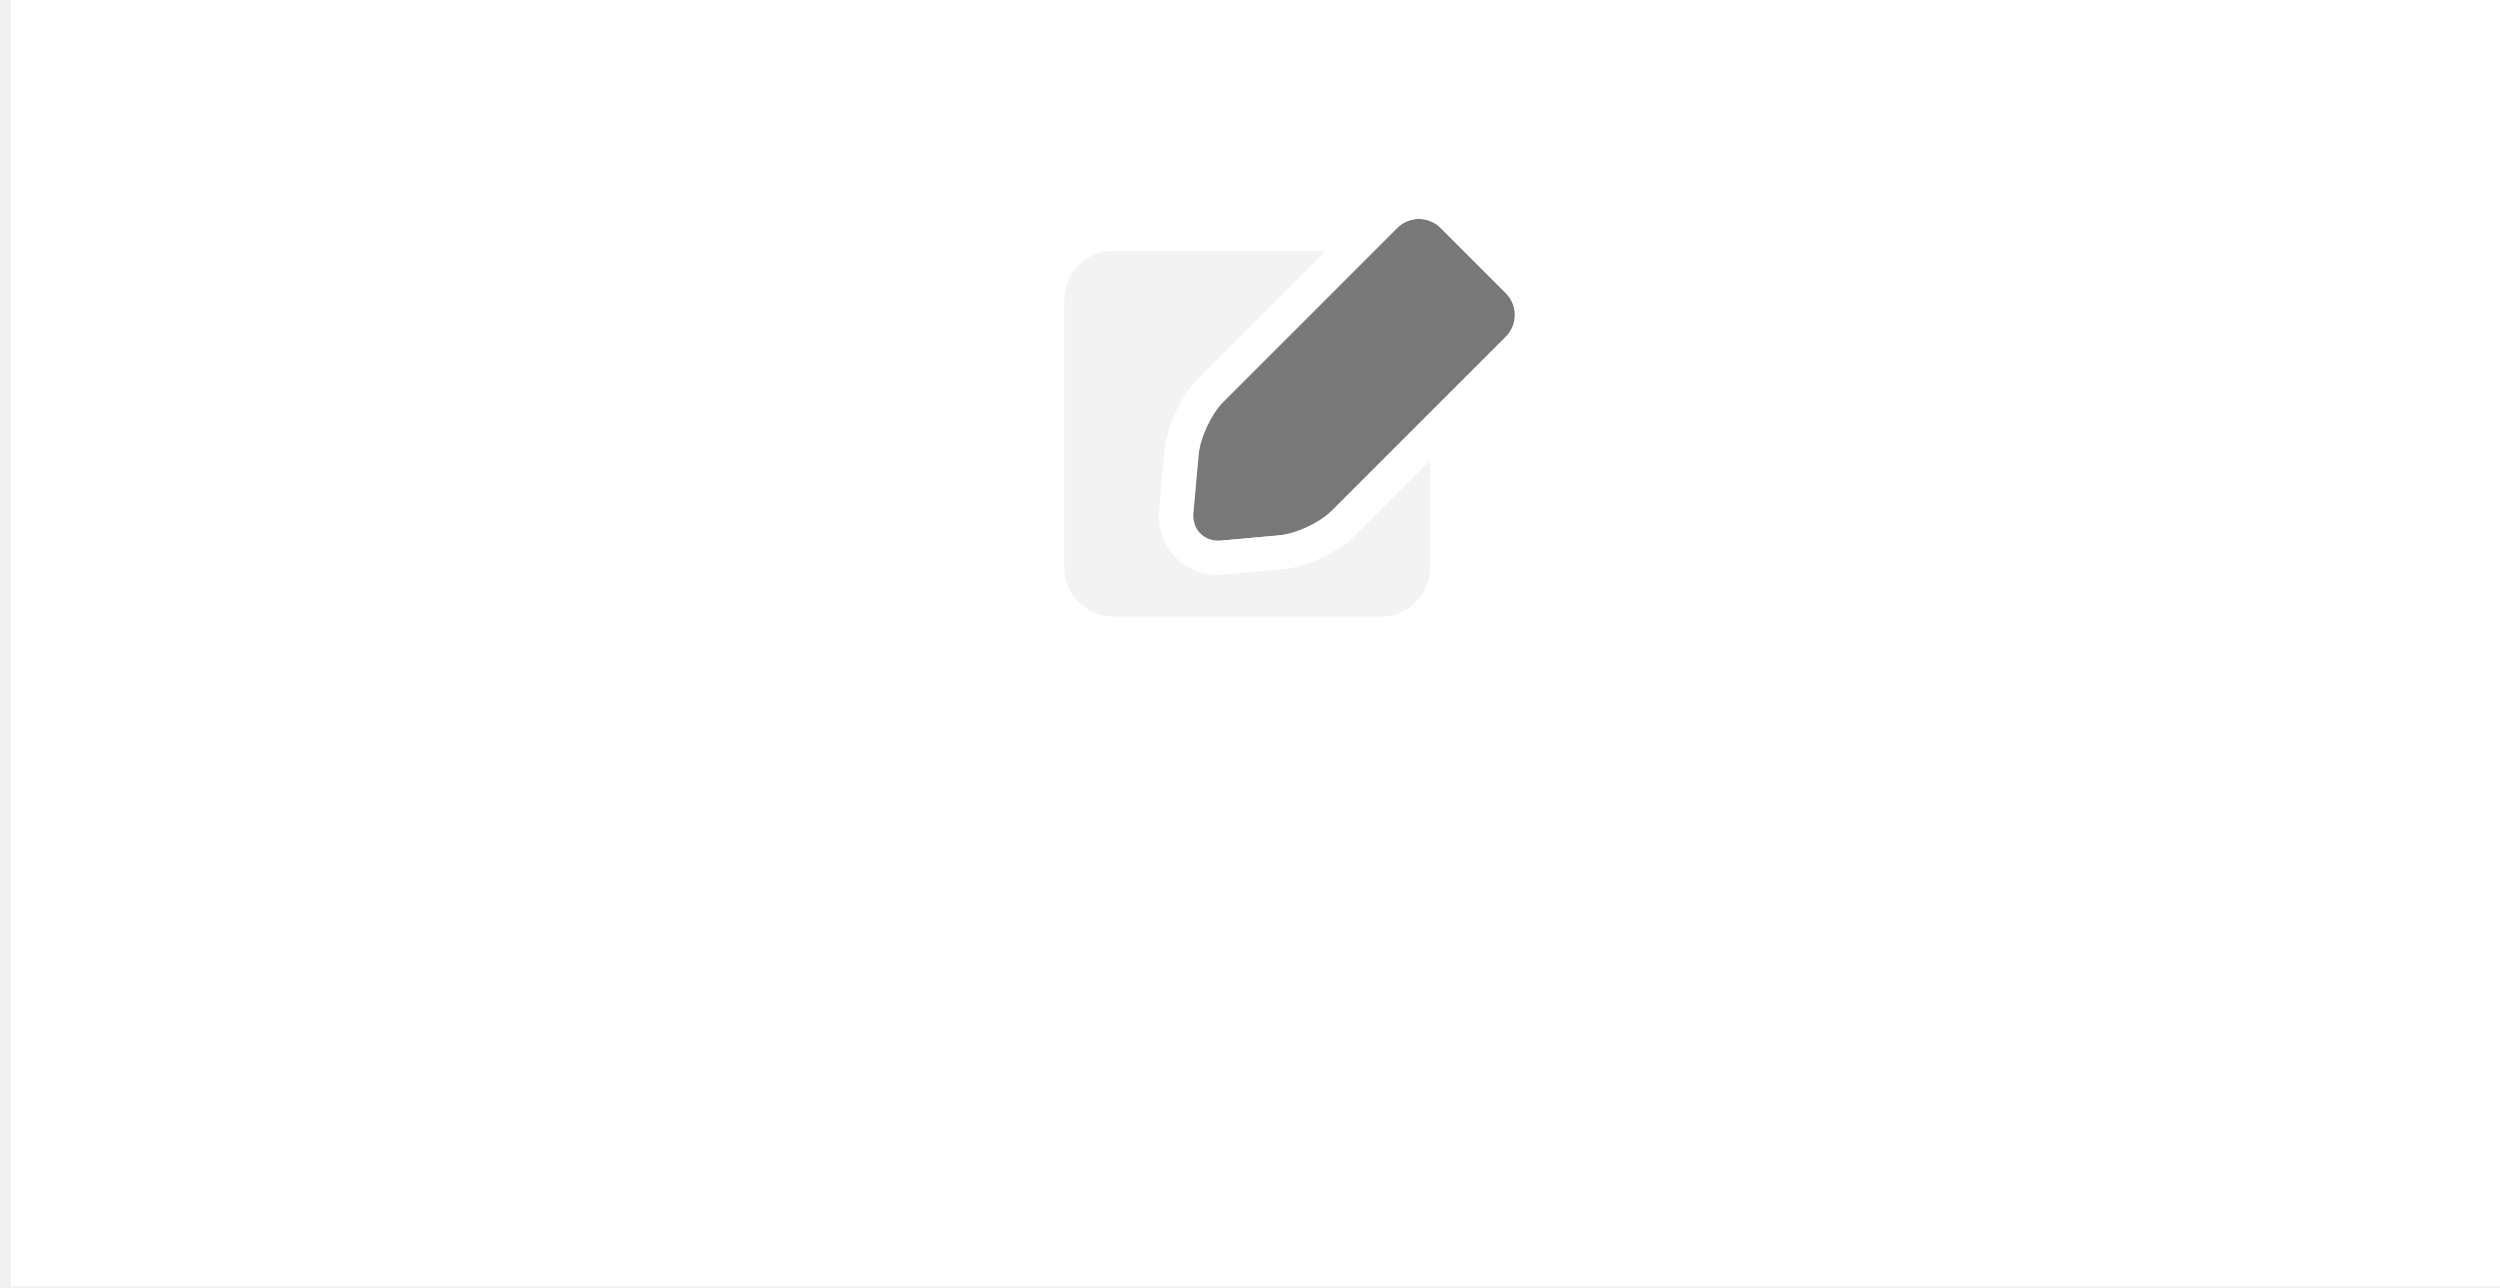
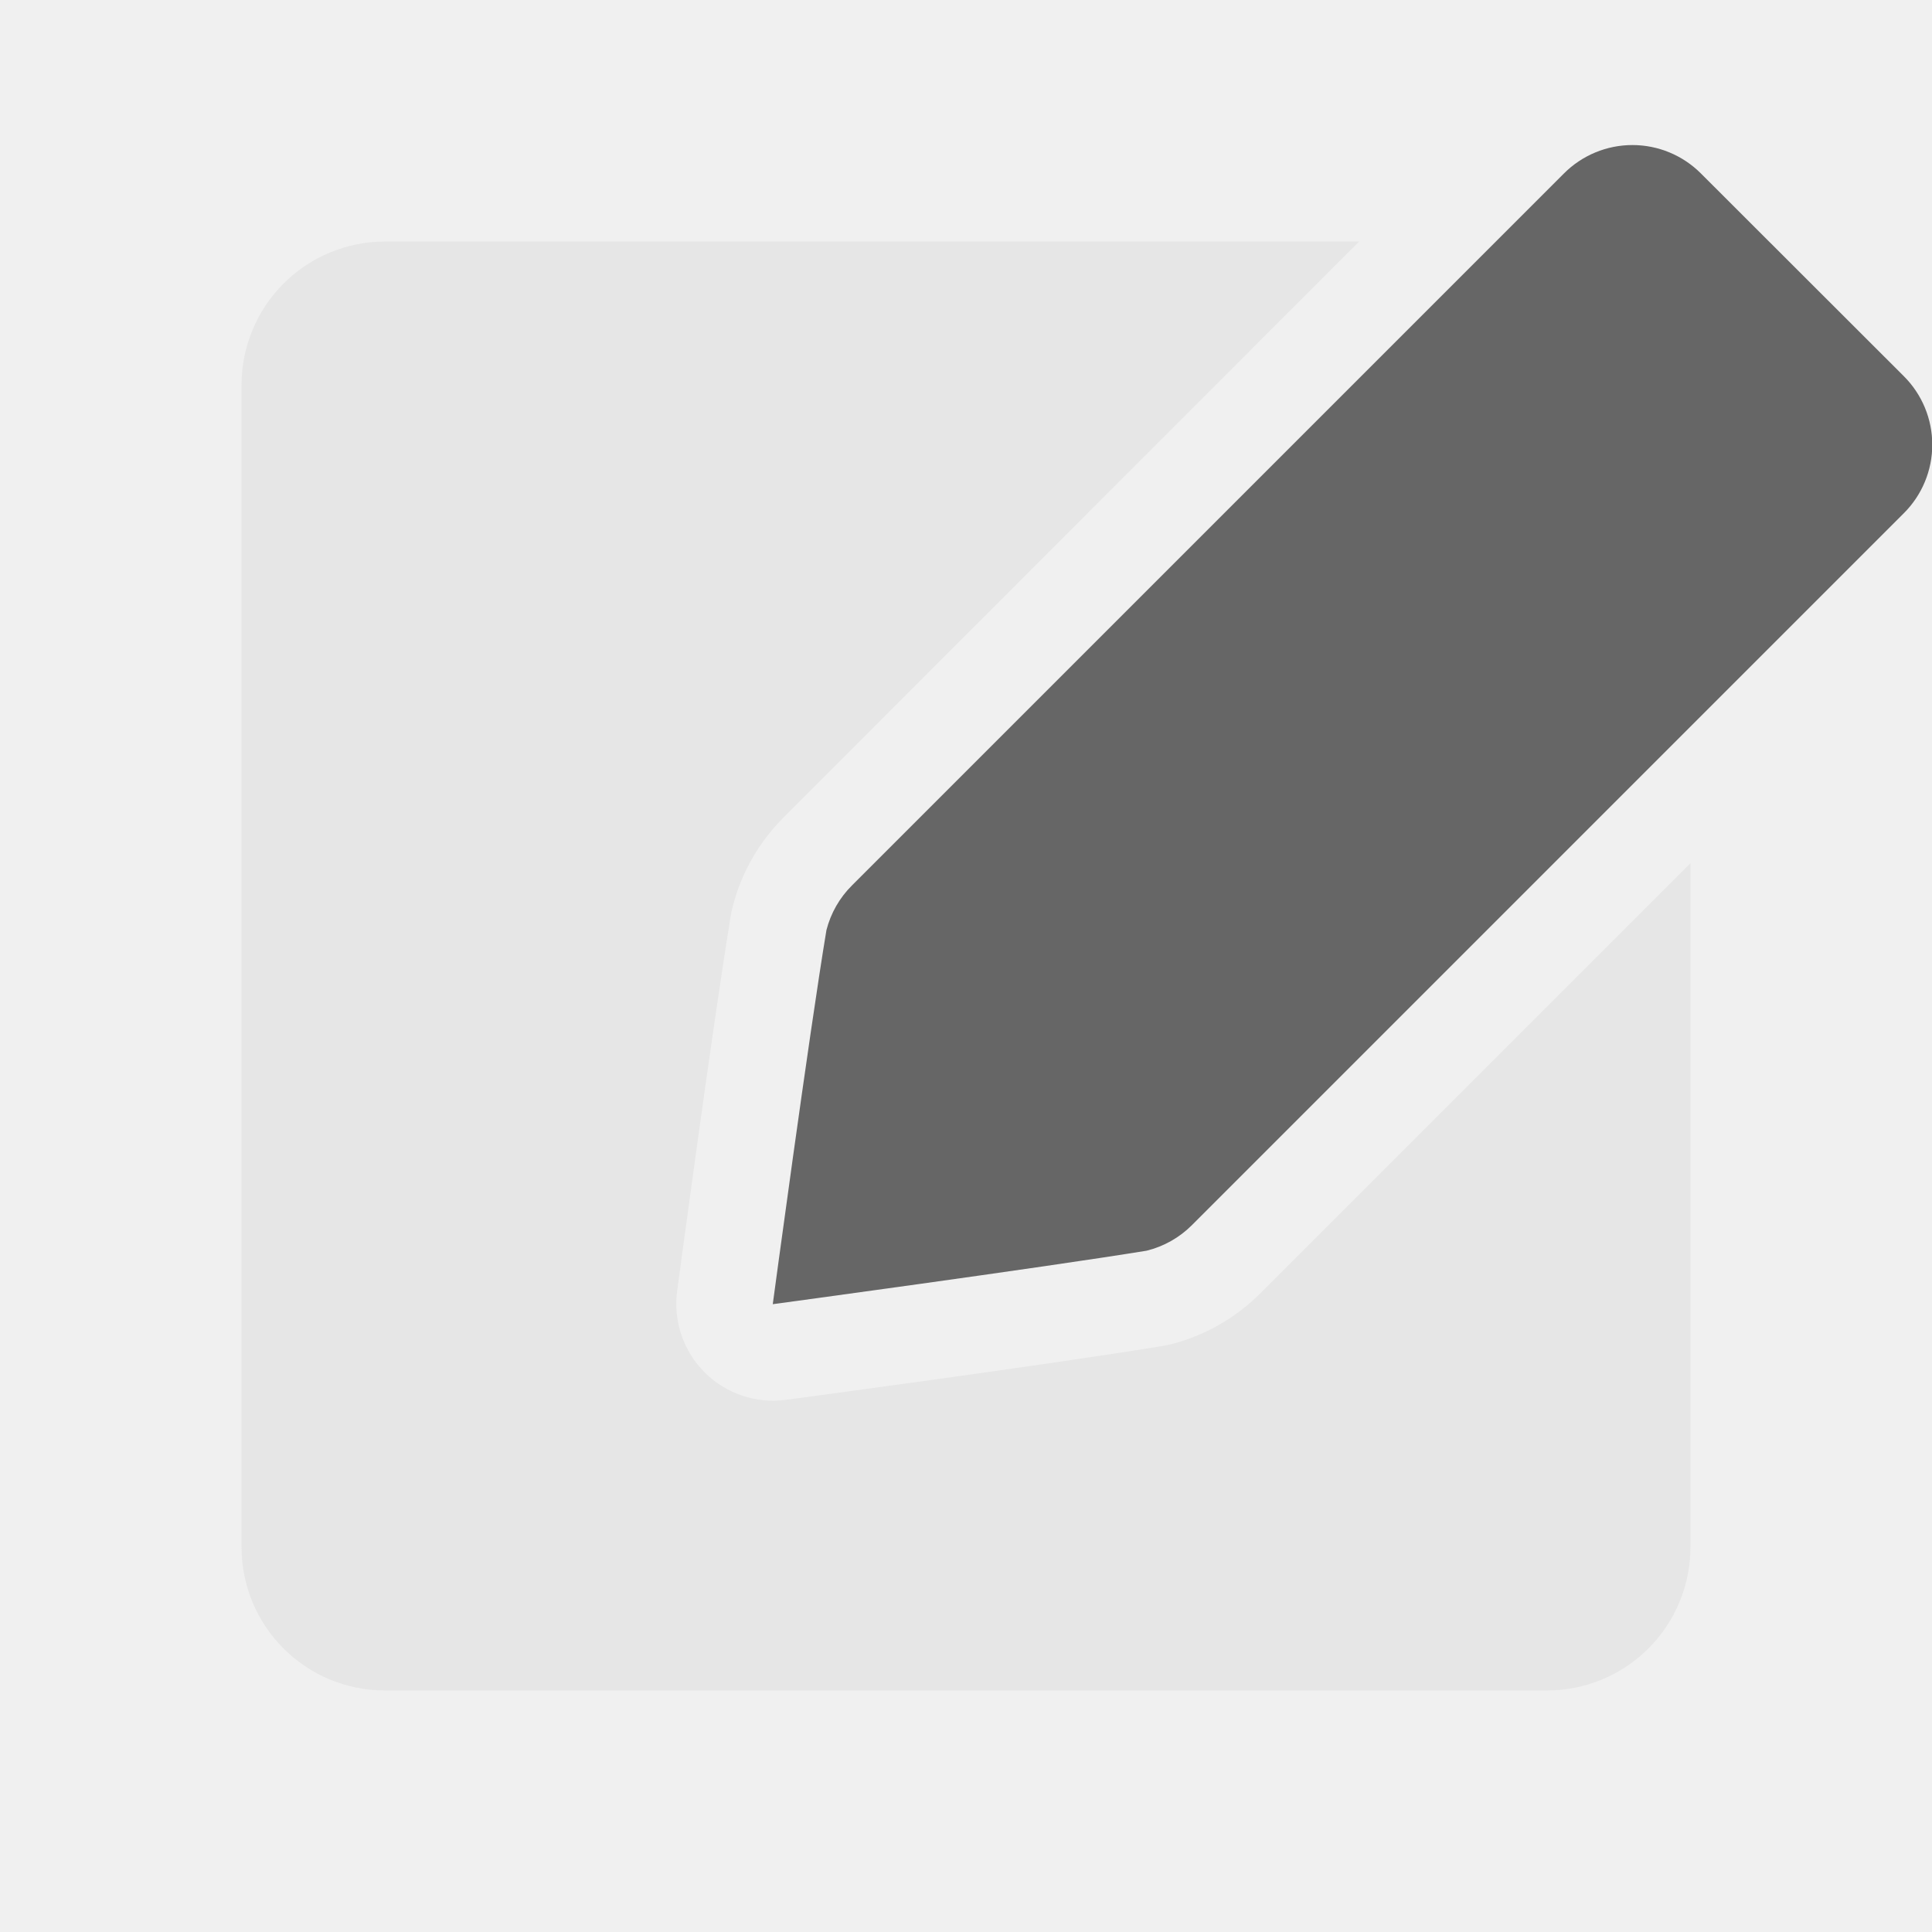
- <svg xmlns="http://www.w3.org/2000/svg" height="103" width="200">
-   <path d="m.881-4.438v107.344h208.969v-107.344zm83.75 17.875h37v36.125h-37z" fill="#fff" />
-   <g transform="translate(0 1)">
-     <g transform="matrix(.39 0 0 .39 9.136241 7.373414)">
-       <path d="m249.828 83.305 35.709-35.708c2.455-2.455 2.455-6.472 0-8.927l-13.391-13.39c-1.227-1.228-2.846-1.841-4.463-1.841-1.619 0-3.236.614-4.463 1.841l-35.709 35.708c-2.453 2.455-4.719 7.292-5.033 10.75l-1.09 11.976c-.297 3.266 1.98 5.741 5.148 5.741.186 0 .375-.008.566-.026l11.975-1.089c3.46-.314 8.296-2.58 10.751-5.035z" opacity=".5" />
-       <path d="m239.713 95.311-11.977 1.089c-.4.037-.803.055-1.199.055-3.52 0-6.725-1.387-9.025-3.906-2.318-2.54-3.418-5.902-3.094-9.468l1.088-11.976c.465-5.105 3.434-11.441 7.057-15.065l26.039-26.04h-43.602c-5.5 0-10 4.5-10 10v55c0 5.5 4.5 10 10 10h55c5.5 0 10-4.5 10-10v-21.967l-15.223 15.222c-3.625 3.625-9.961 6.593-15.064 7.056z" fill="#fff" opacity=".2" />
-     </g>
-     <path d="m83.2 11.273v39h39v-39zm31.2 33.15c0 2.145-1.755 3.9-3.9 3.9h-21.45c-2.145 0-3.9-1.755-3.9-3.9v-21.45c0-2.145 1.755-3.9 3.9-3.9h17.005l-10.155 10.155c-1.413 1.414-2.571 3.884-2.752 5.875l-.424 4.671c-.126 1.391.302 2.702 1.207 3.693.897.982 2.147 1.523 3.52 1.523.154 0 .312-.007.468-.021l4.671-.425c1.991-.181 4.461-1.338 5.875-2.752l5.937-5.936zm6.059-18.487-13.927 13.926c-.957.957-2.843 1.841-4.192 1.964l-4.67.425c-.074.007-.149.01-.221.01-1.236 0-2.124-.965-2.008-2.239l.425-4.671c.122-1.349 1.006-3.235 1.963-4.192l13.927-13.926c.479-.479 1.109-.718 1.741-.718.631 0 1.262.239 1.741.718l5.222 5.222c.957.957.957 2.524-0 3.481z" fill="#fff" />
-   </g>
+ <svg xmlns="http://www.w3.org/2000/svg" width="40" height="40" viewBox="0 0 10.583 10.583">
+   <path d="M2.11 1.323a.786.786 0 0 0-.787.787v6.363c0 .436.351.787.787.787h6.363a.786.786 0 0 0 .787-.787V4.728L6.902 7.086a.53.53 0 0 1-.002.002 1.06 1.06 0 0 1-.492.277.53.53 0 0 1-.041.008c-.602.1-2.062.295-2.062.295a.53.53 0 0 1-.596-.594s.195-1.46.295-2.064a.53.53 0 0 1 .01-.045c.047-.185.144-.353.279-.488l3.152-3.154zm6.736.097L5.043 5.222c-.06.374-.121.83-.185 1.297.467-.064.926-.125 1.3-.185L9.26 3.23V2.11c0-.3-.168-.557-.414-.69z" class="background" fill="#e6e6e6" />
+   <path d="M9.317.95a.53.53 0 0 0-.75 0l-3.9 3.9a.53.53 0 0 0-.14.245c-.096.577-.294 2.049-.294 2.049s1.471-.199 2.048-.293a.53.53 0 0 0 .247-.139l3.9-3.9a.53.53 0 0 0 0-.752z" class="foreground" fill="#666" />
</svg>
